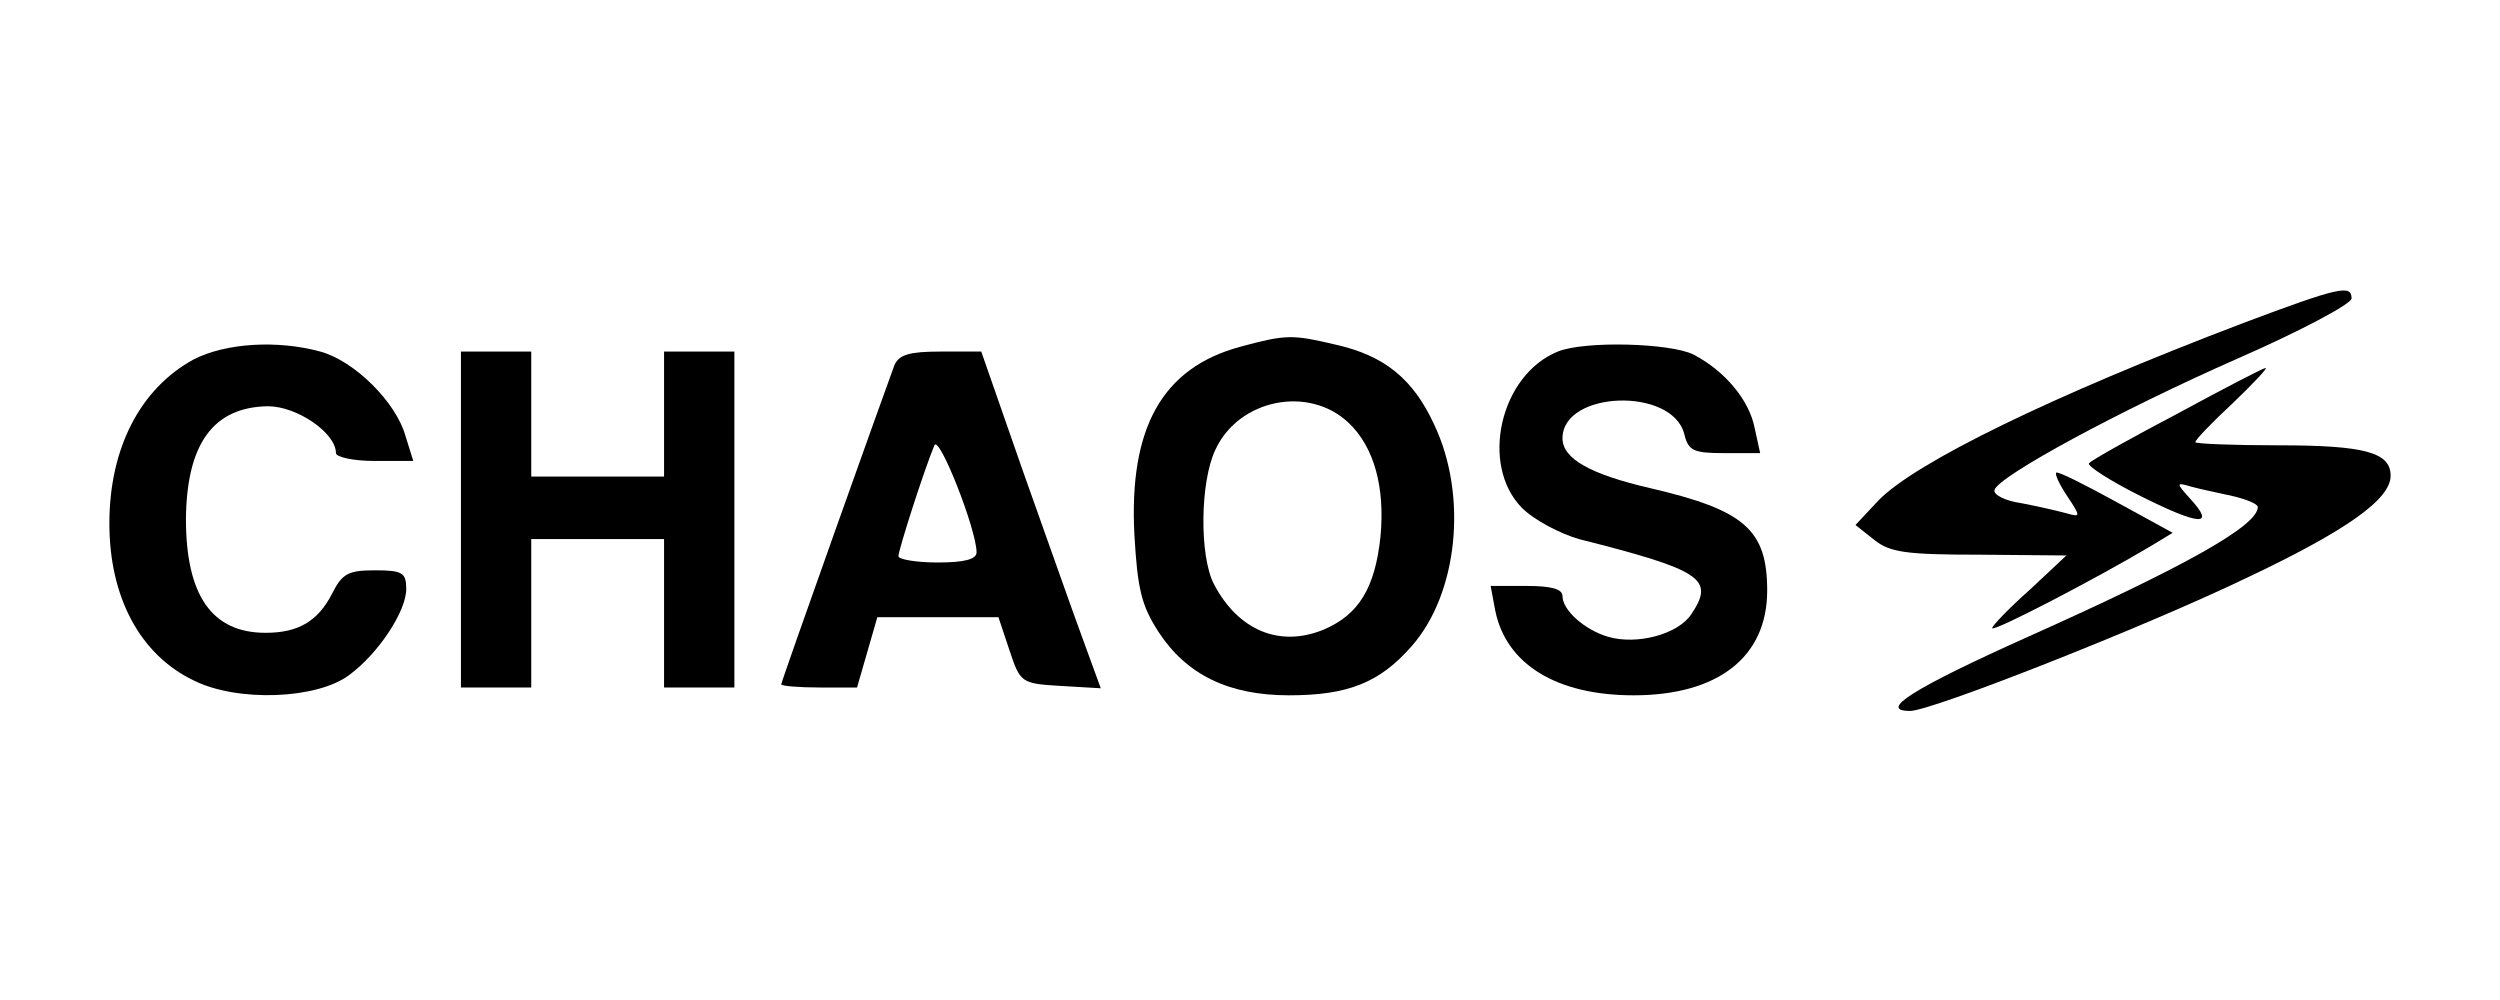
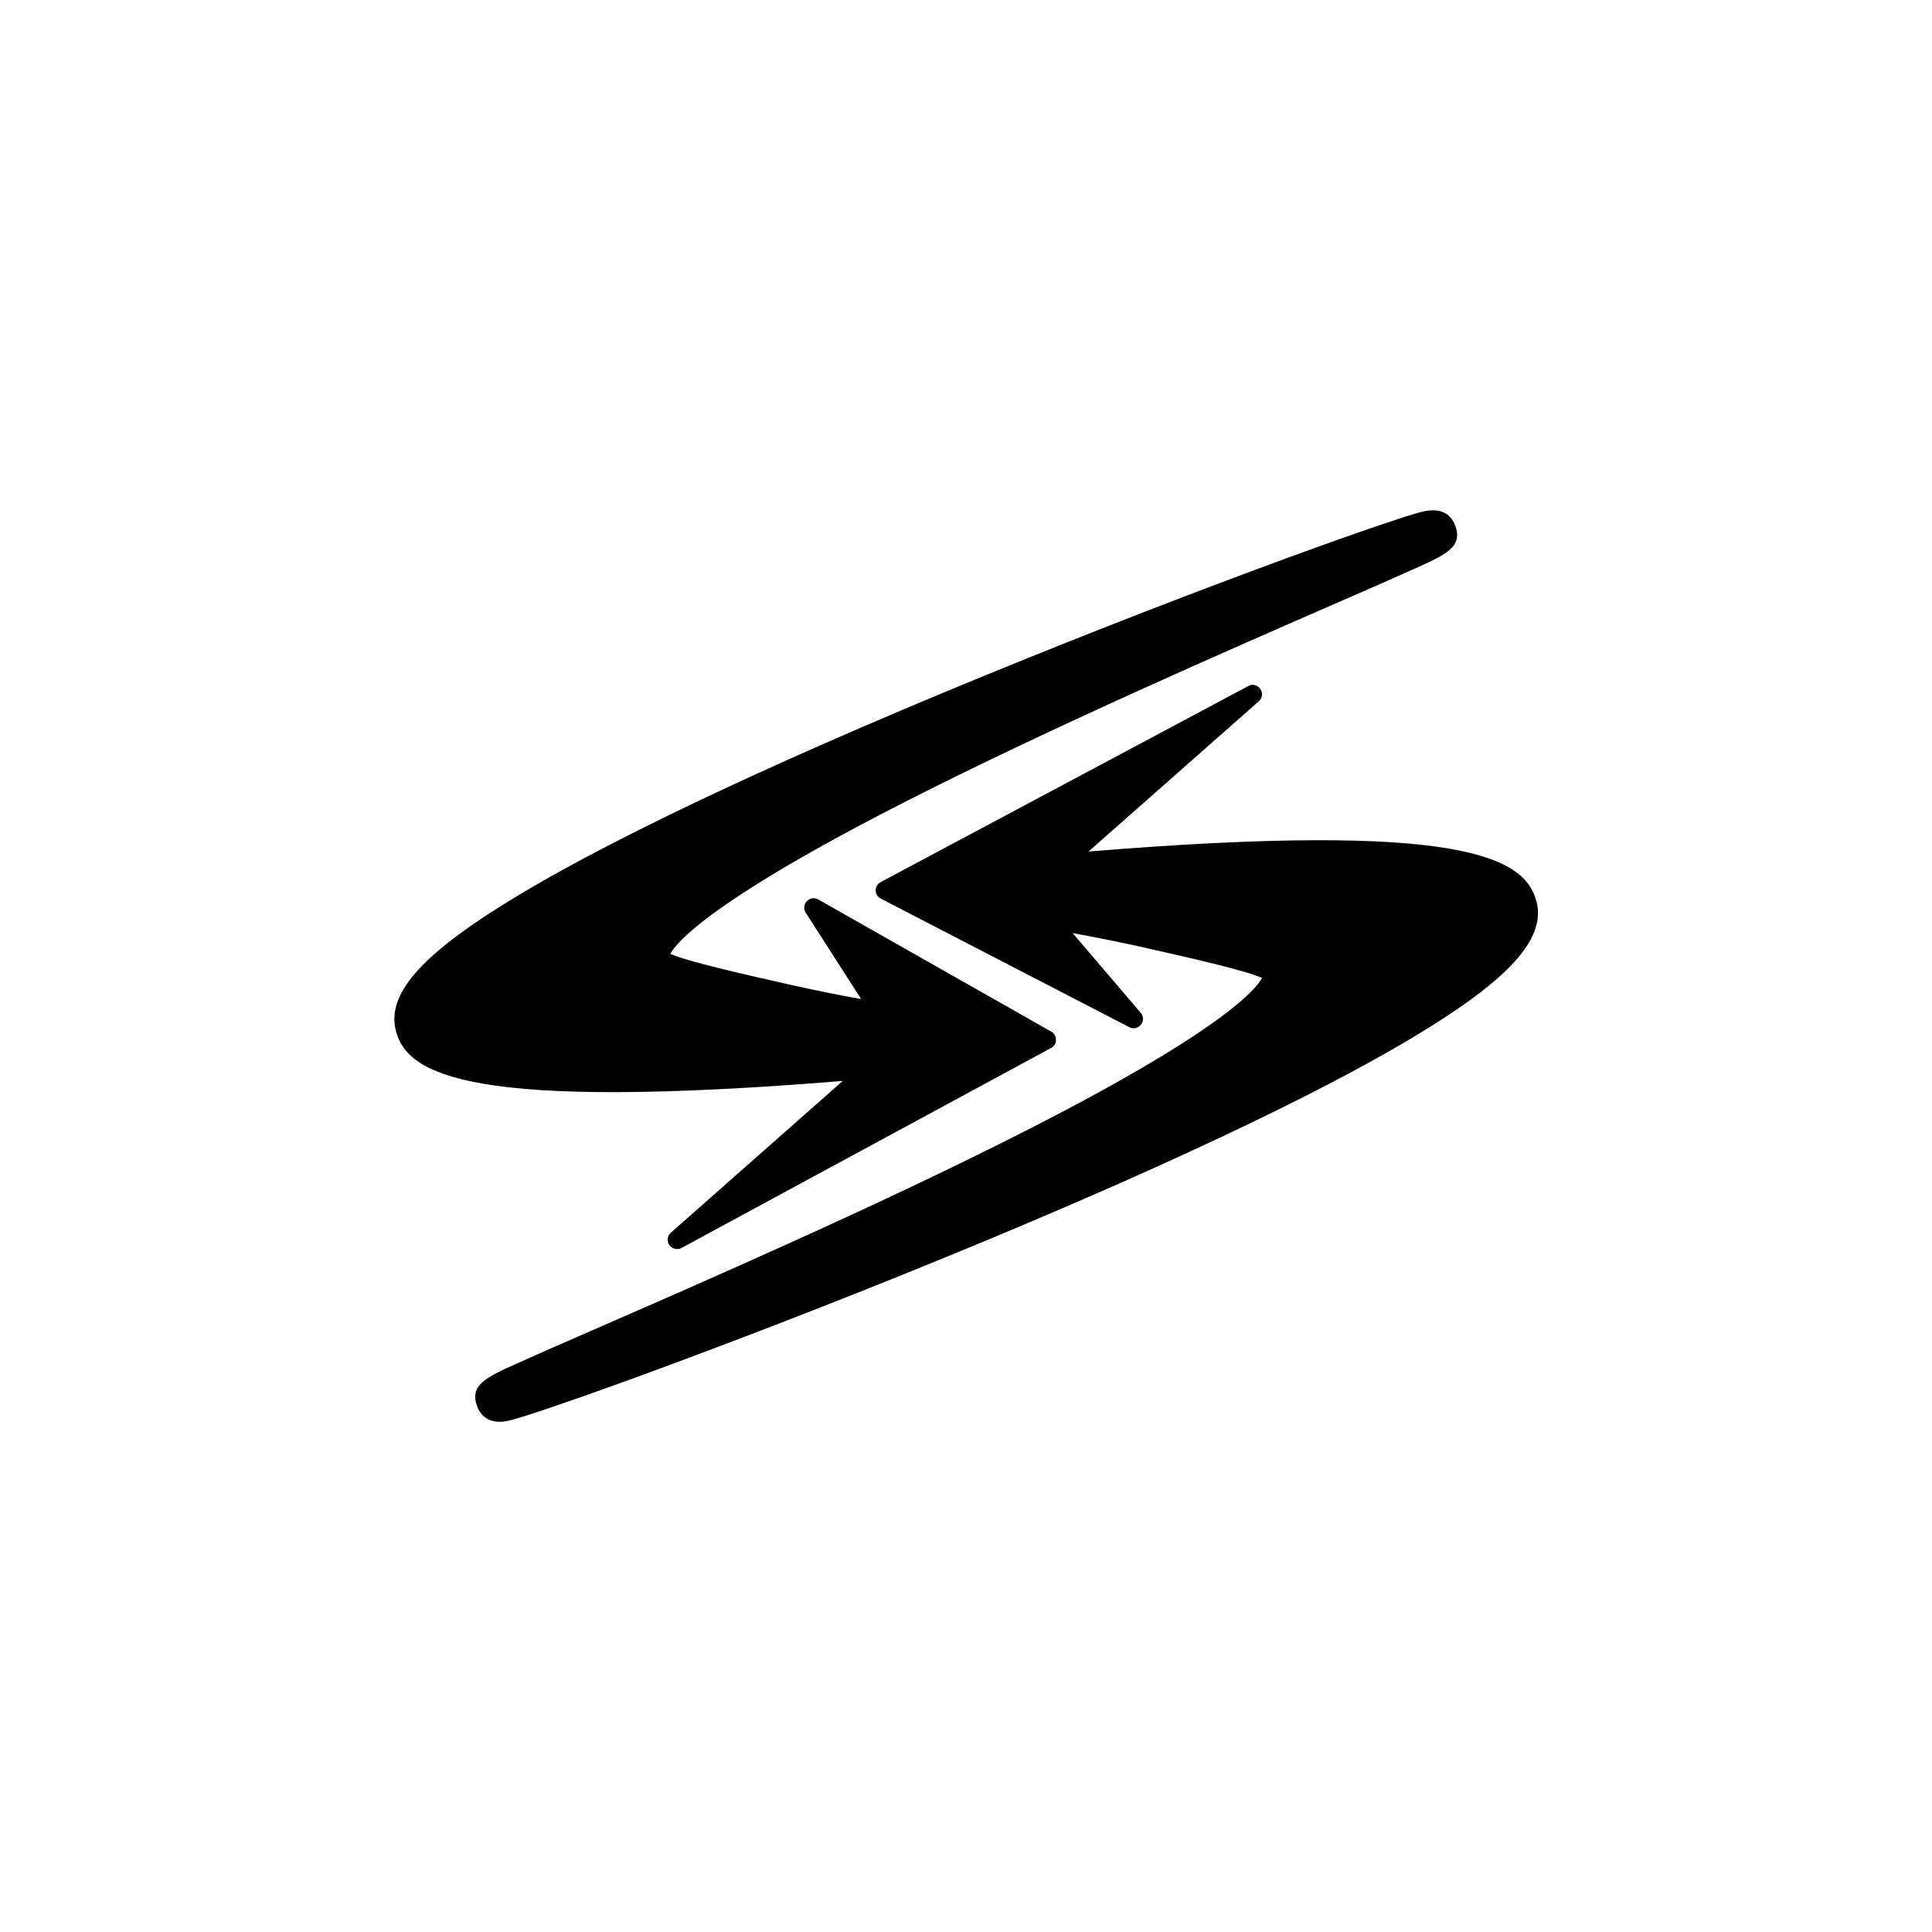
- <svg xmlns="http://www.w3.org/2000/svg" version="1.0" width="320pt" height="128pt" viewBox="0 0 320 128" preserveAspectRatio="xMidYMid meet">
-   <g transform="translate(0,128) scale(0.1,-0.1)" fill="#000000" stroke="none">
-     <path d="M2870 866 c-242 -92 -419 -178 -466 -227 l-29 -31 24 -19 c20 -16 40 -19 135 -19 l111 -1 -47 -44 c-27 -24 -48 -46 -48 -49 0 -6 136 65 203 105 l28 17 -73 40 c-40 22 -74 39 -76 37 -2 -2 4 -15 14 -30 18 -27 17 -27 -1 -22 -11 3 -37 9 -58 13 -21 3 -36 11 -34 17 6 18 159 101 311 168 80 35 146 70 146 77 0 18 -15 15 -140 -32z" />
-     <path d="M1587 836 c-99 -27 -142 -103 -135 -240 4 -70 9 -91 31 -125 36 -55 90 -81 167 -81 75 0 116 16 157 63 59 67 72 192 29 283 -27 59 -64 89 -127 103 -55 13 -63 13 -122 -3z m139 -97 c33 -31 47 -83 41 -146 -7 -66 -28 -100 -73 -119 -56 -23 -109 -1 -140 58 -19 36 -18 132 2 173 30 64 119 82 170 34z" />
-     <path d="M248 820 c-68 -37 -108 -113 -108 -210 0 -94 39 -168 108 -201 56 -28 158 -24 199 7 38 28 73 82 73 110 0 21 -5 24 -40 24 -34 0 -42 -4 -55 -30 -18 -35 -43 -50 -85 -50 -69 0 -102 48 -102 146 1 96 35 143 105 144 37 0 87 -34 87 -60 0 -5 22 -10 49 -10 l50 0 -10 32 c-12 43 -65 96 -109 108 -55 15 -121 11 -162 -10z" />
-     <path d="M1994 830 c-74 -30 -100 -145 -46 -200 16 -16 49 -33 73 -40 158 -40 174 -51 144 -96 -17 -26 -70 -40 -107 -29 -30 9 -58 34 -58 52 0 9 -14 13 -46 13 l-46 0 6 -32 c14 -68 78 -108 177 -108 108 0 171 49 171 134 0 78 -29 103 -149 131 -78 18 -113 38 -113 64 0 61 141 66 156 5 5 -21 12 -24 51 -24 l46 0 -7 32 c-7 36 -38 73 -78 94 -29 15 -140 18 -174 4z" />
-     <path d="M590 615 l0 -215 45 0 45 0 0 95 0 95 85 0 85 0 0 -95 0 -95 45 0 45 0 0 215 0 215 -45 0 -45 0 0 -80 0 -80 -85 0 -85 0 0 80 0 80 -45 0 -45 0 0 -215z" />
-     <path d="M1145 813 c-13 -35 -145 -405 -145 -409 0 -2 22 -4 49 -4 l48 0 13 45 13 45 77 0 78 0 14 -42 c14 -42 15 -43 66 -46 l51 -3 -23 63 c-13 35 -47 132 -77 216 l-53 152 -52 0 c-40 0 -53 -4 -59 -17z m105 -240 c0 -9 -16 -13 -50 -13 -27 0 -50 4 -50 8 0 8 32 108 46 142 6 14 54 -108 54 -137z" />
-     <path d="M2788 751 c-59 -31 -111 -60 -114 -64 -3 -3 26 -22 66 -42 76 -38 96 -39 64 -4 -19 21 -19 22 1 16 11 -3 35 -8 53 -12 17 -4 32 -10 32 -14 0 -24 -93 -76 -294 -166 -147 -66 -193 -95 -151 -95 27 0 299 107 430 170 129 61 185 101 185 131 0 30 -33 39 -144 39 -58 0 -106 2 -106 4 0 3 21 25 48 50 26 25 45 45 42 45 -3 0 -53 -26 -112 -58z" />
+ <svg xmlns="http://www.w3.org/2000/svg" version="1.1" viewBox="0 0 1080 1080" id="svg3">
+   <defs id="defs3" />
+   <g id="g3">
+     <g id="Camada_1">
+       <g id="g2">
+         <path d="M858.9,504c-6.3-24.7-41.4-45.1-250.4-28l95.2-84c2-1.8,2.4-4.7.8-6.9-1.5-2.2-4.4-2.9-6.7-1.6l-205.5,109.6c-1.7.9-2.8,2.7-2.8,4.6s1.1,3.7,2.8,4.6l139,71.9c2.2,1.2,4.9.6,6.5-1.4,1.6-2,1.5-4.7-.1-6.6l-38.1-44.6c12.6,2.3,25.1,4.8,37.4,7.5,26.6,6,59.1,13.3,68.5,17.6-3.5,6.5-23.1,30-132.7,85.7-81.4,41.4-181.3,84.9-240.9,110.9-18.2,7.9-32.5,14.2-42.7,18.8-17.6,7.9-27.3,12.3-22.2,24.7,1.8,4.4,5.2,7.1,9.8,7.8.8.1,1.6.2,2.4.2,3.2,0,6.4-.9,8.8-1.6,3.6-1,8.7-2.6,15.1-4.8,57.4-19.1,198.4-72.1,318.9-125.2,71.2-31.4,127.2-59.1,166.3-82.4,54.9-32.7,76.1-55.7,70.6-77Z" id="path1" />
+         <path d="M471.5,603.9l-96.5,85.2c-2,1.8-2.4,4.7-.8,6.9,1,1.4,2.6,2.2,4.3,2.2s1.7-.2,2.5-.6l206.6-111.8c1.7-.9,2.7-2.6,2.7-4.5,0-1.9-1-3.7-2.6-4.6l-130.3-73.9c-2.1-1.2-4.7-.8-6.4,1-1.6,1.7-1.9,4.4-.6,6.4l31,48.3c-12.8-2.3-25.6-4.9-38.2-7.7-26.6-6-59.1-13.3-68.5-17.6,3.5-6.5,23.1-30,132.7-85.7,81.4-41.4,181.3-84.9,240.9-110.9,18.2-7.9,32.5-14.2,42.7-18.8,17.6-7.9,27.3-12.3,22.2-24.6-4.6-11.1-16.5-7.7-21-6.4-3.6,1-8.7,2.6-15.1,4.8-57.4,19.1-198.4,72.1-318.9,125.2-71.2,31.4-127.2,59.1-166.3,82.4-54.9,32.7-76.1,55.7-70.6,77,6.3,24.7,41.4,45.1,250.4,28Z" id="path2" />
+       </g>
+     </g>
  </g>
</svg>
